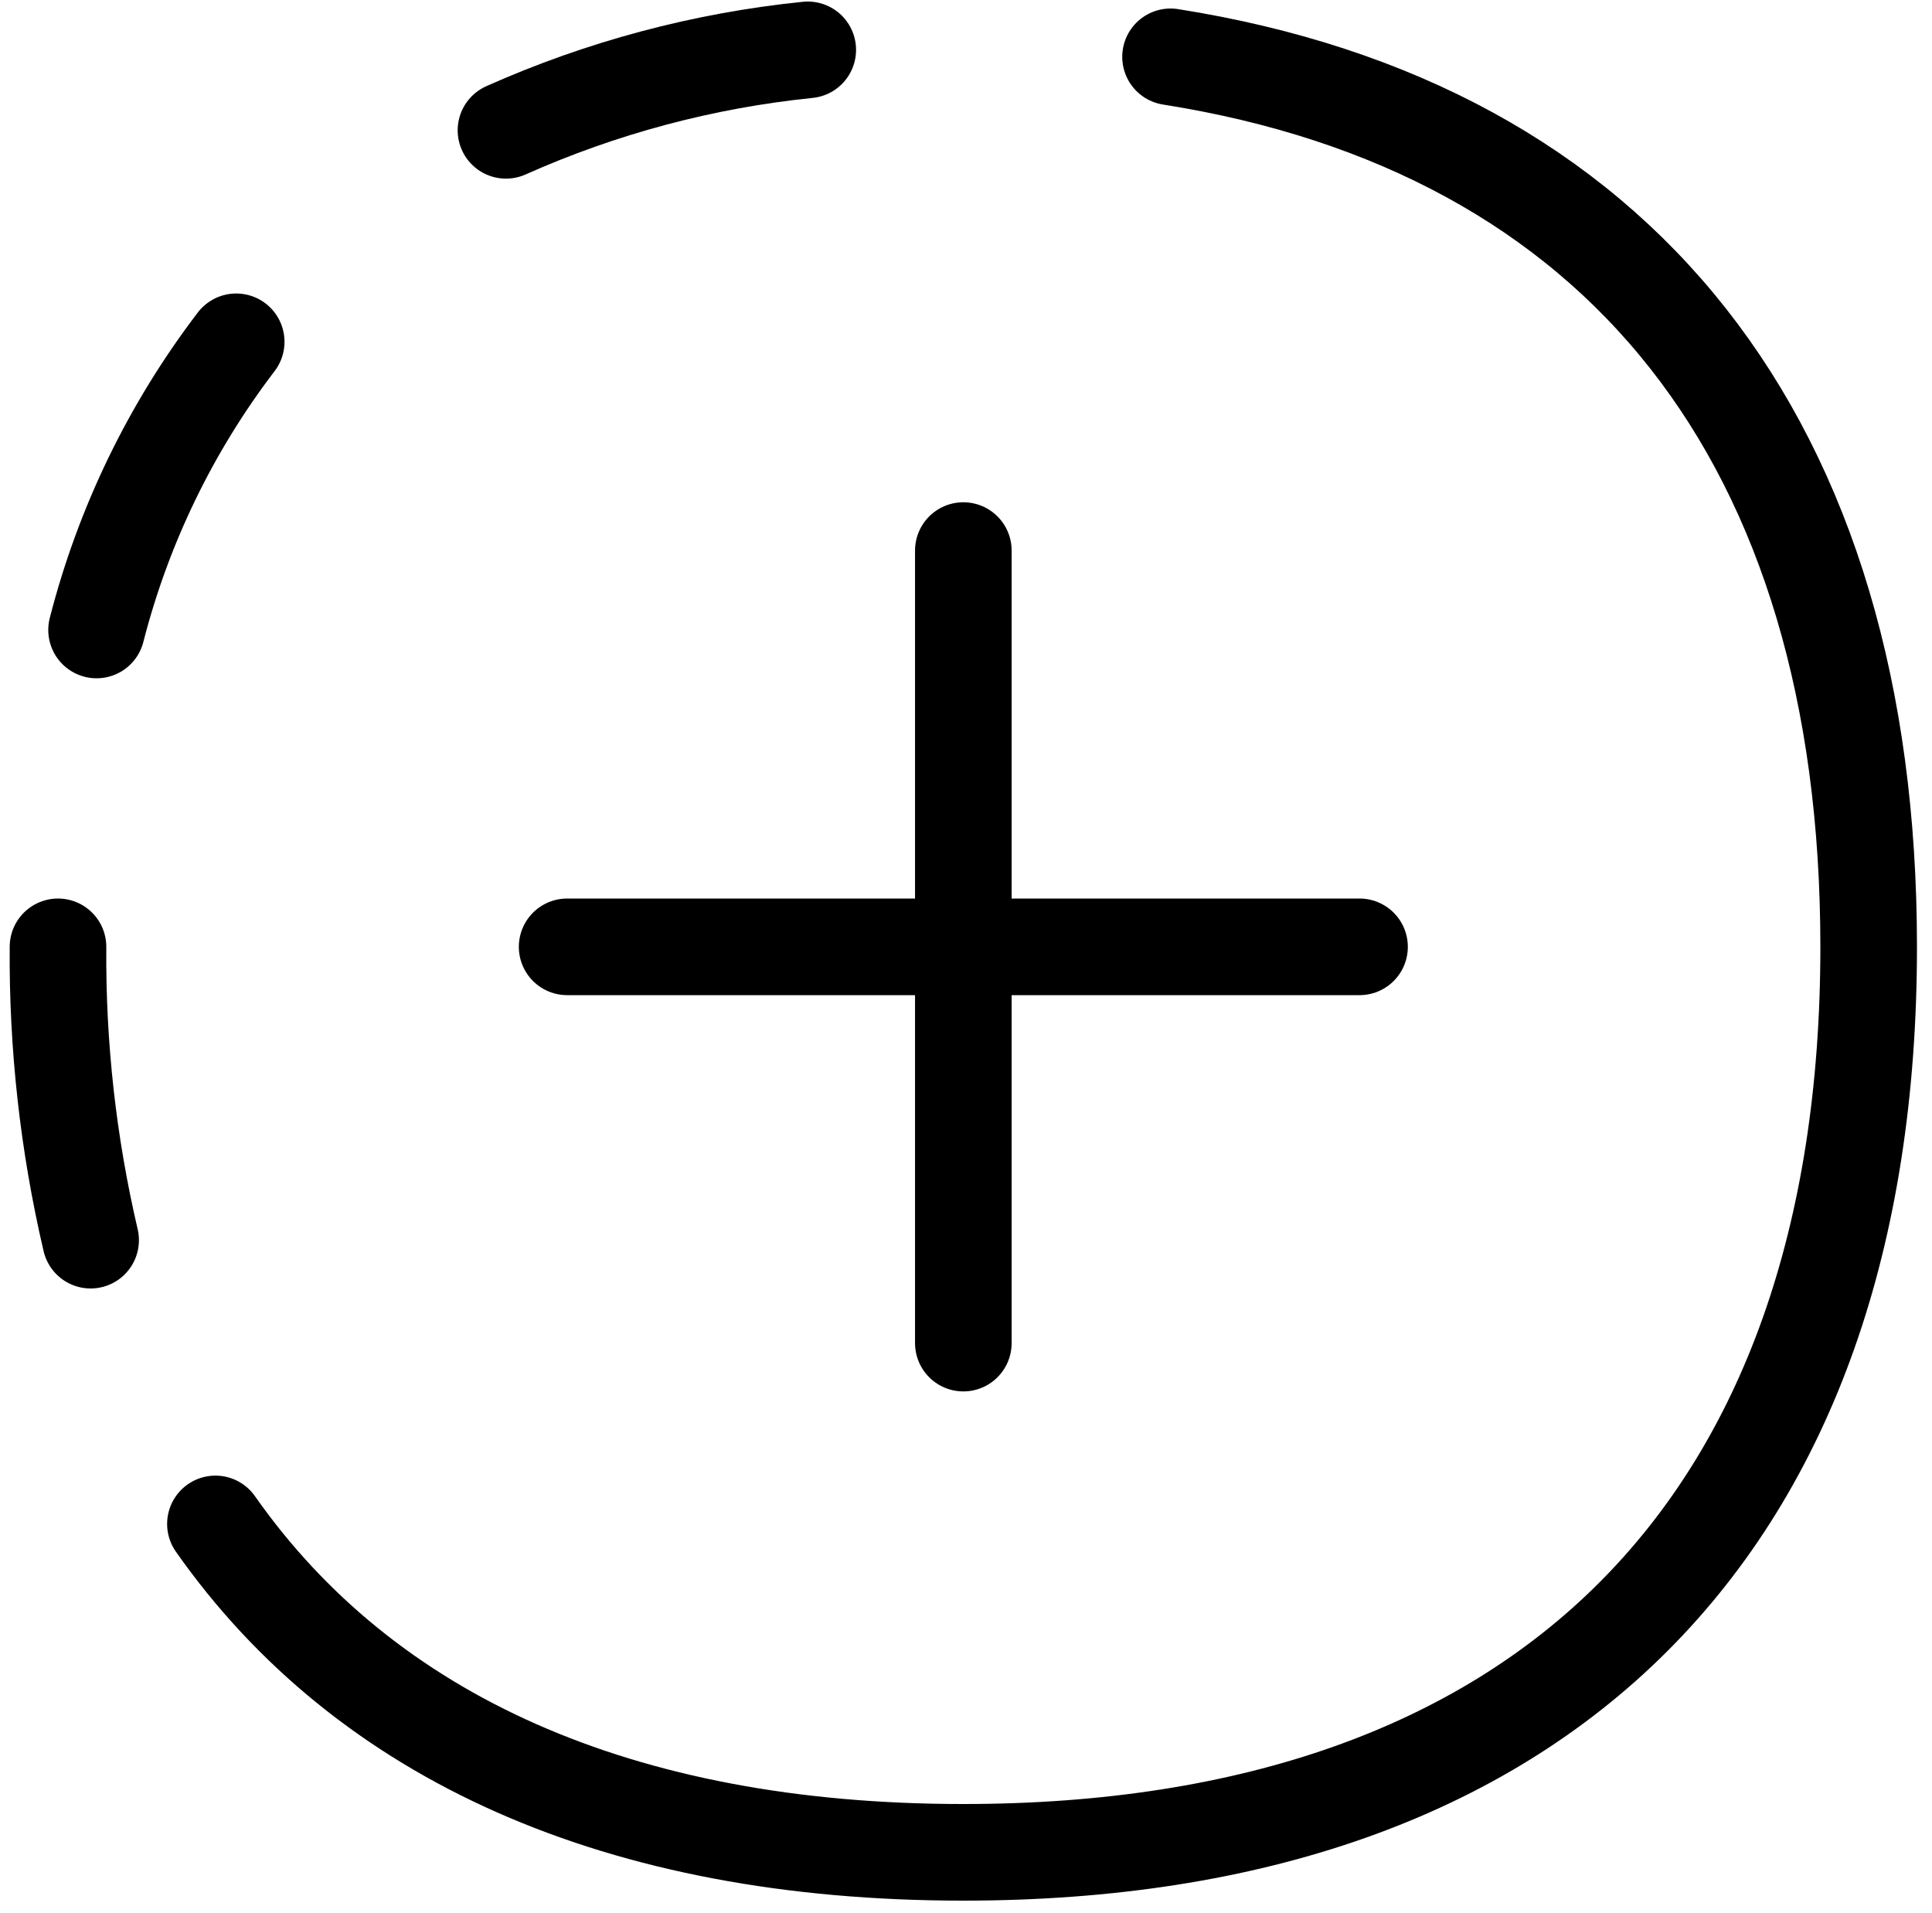
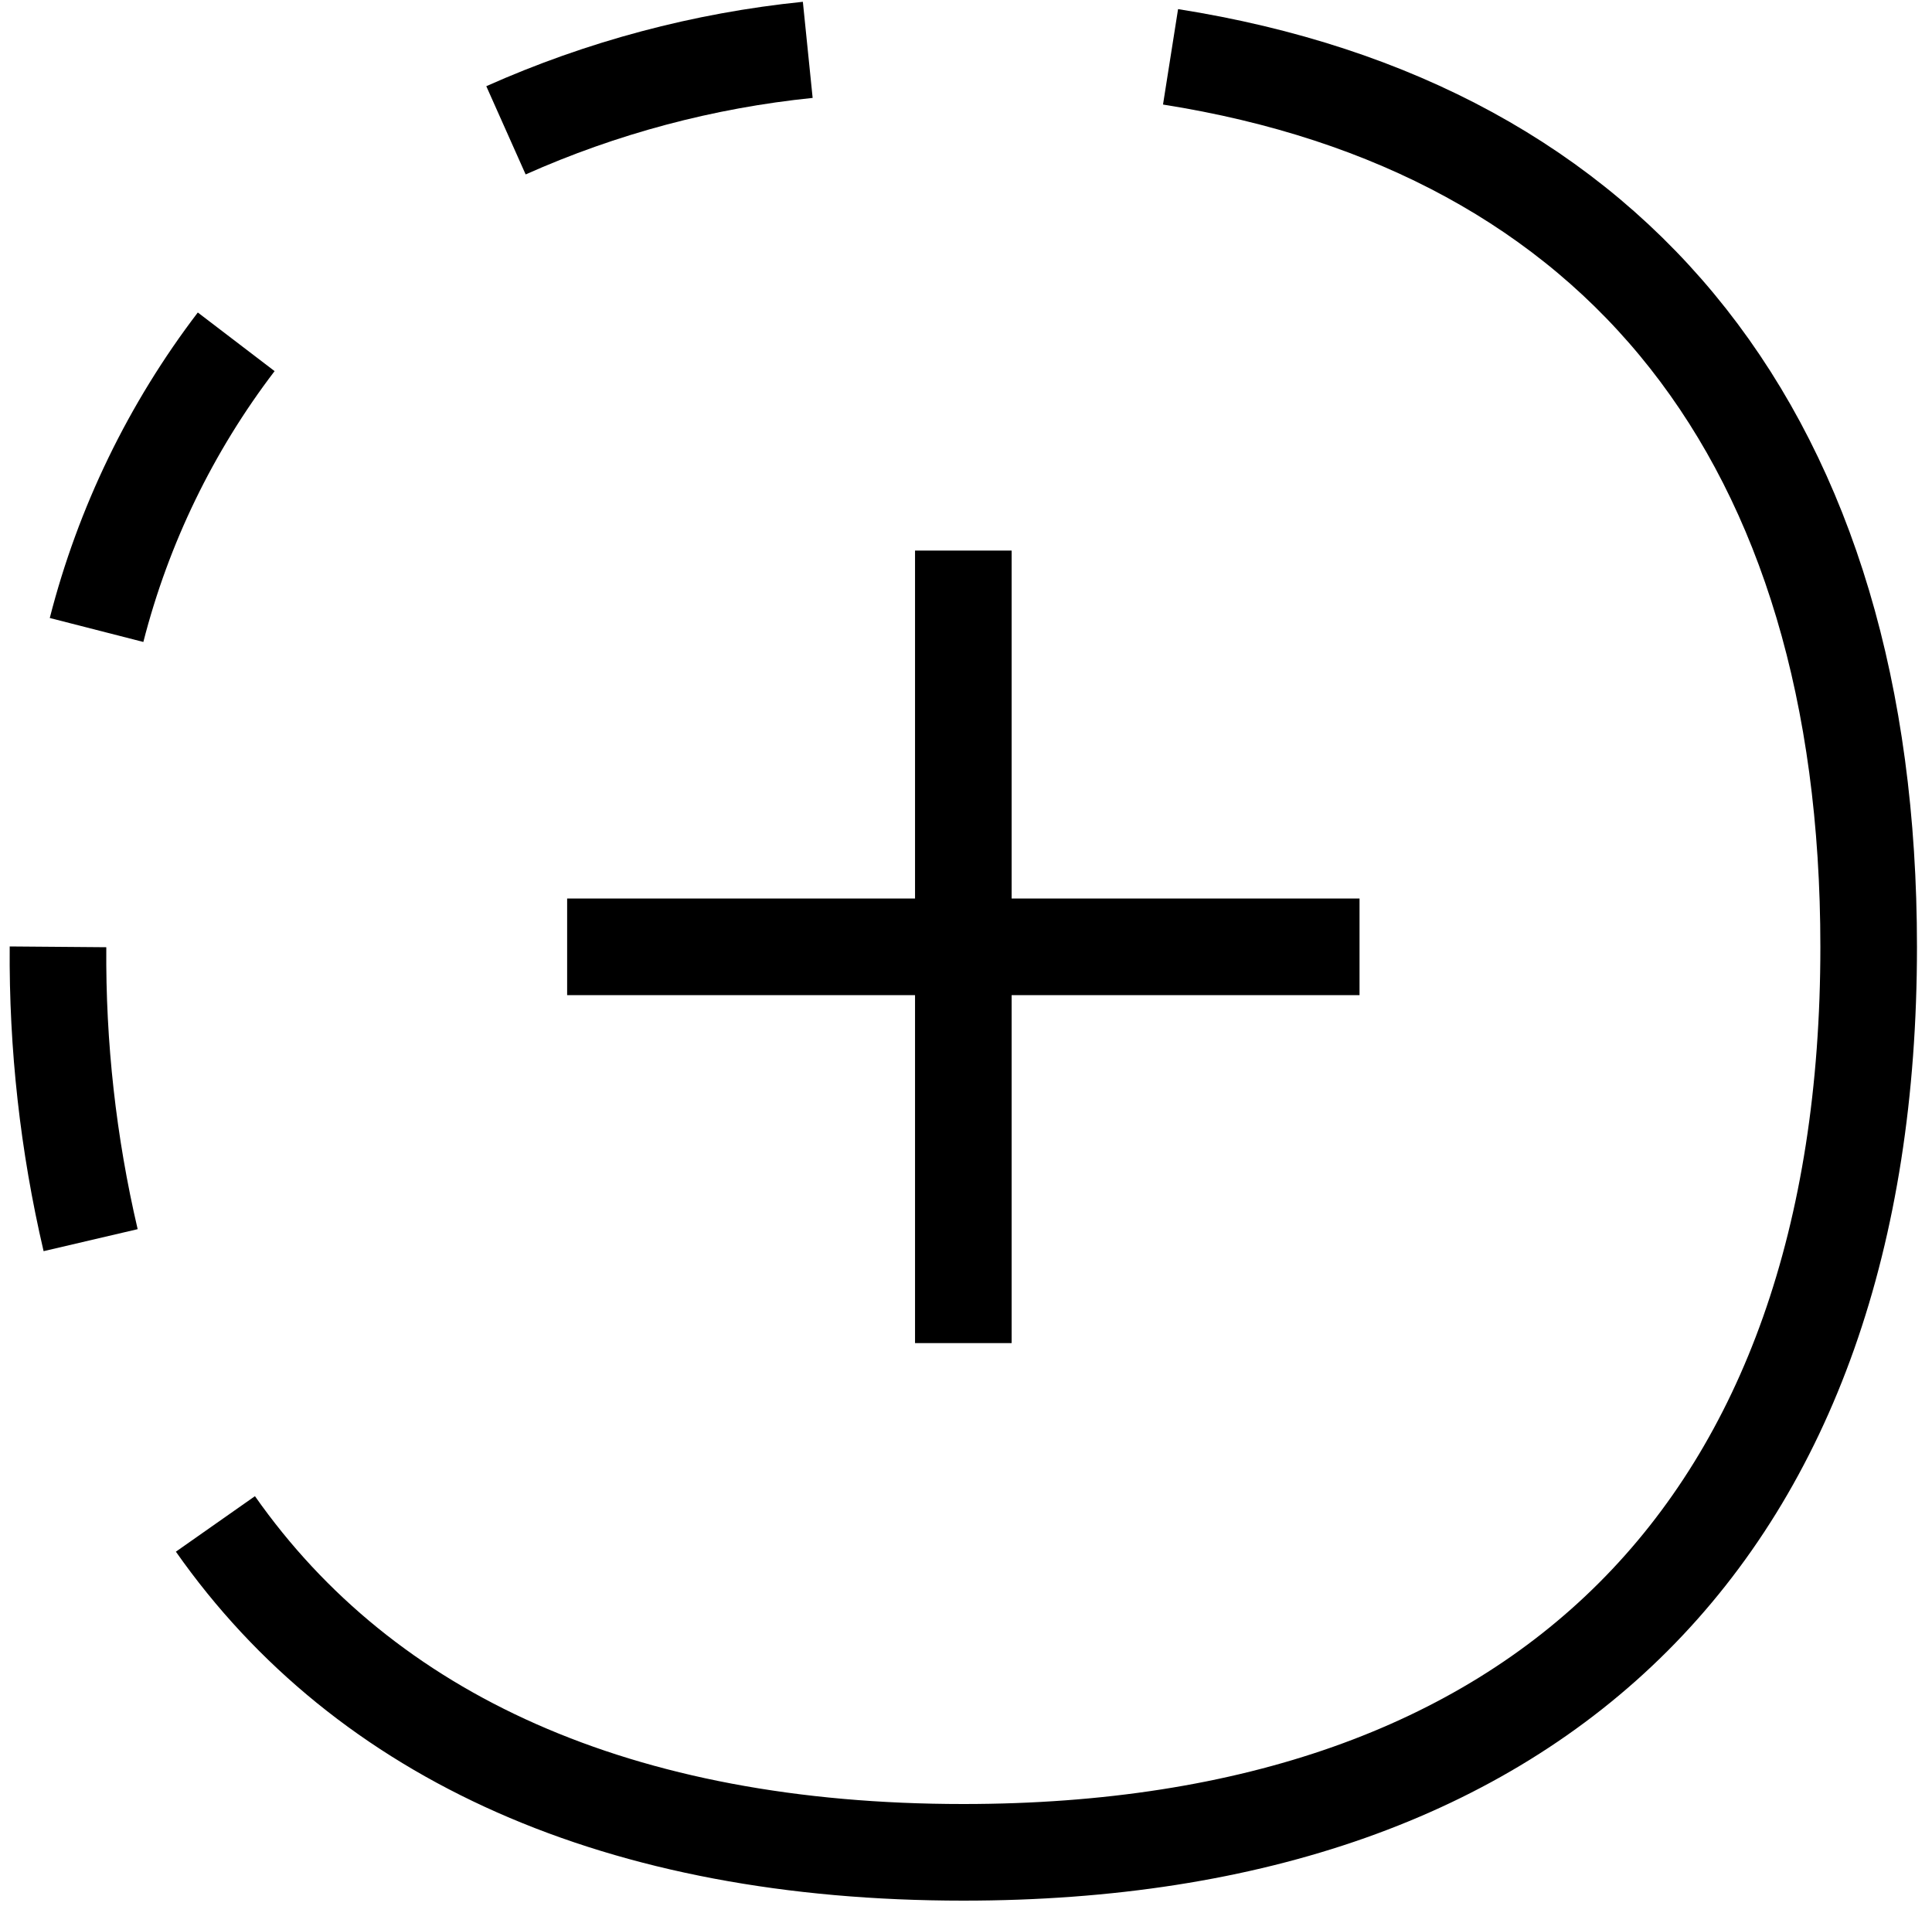
<svg xmlns="http://www.w3.org/2000/svg" width="100" height="99" viewBox="0 0 100 99" fill="none">
-   <path d="M49.862 28.493V69.507" stroke="black" stroke-width="5" stroke-linecap="round" stroke-linejoin="round" />
-   <path d="M70.369 49H29.355" stroke="black" stroke-width="5" stroke-linecap="round" stroke-linejoin="round" />
-   <path d="M60.587 2.941C83.844 6.611 96.722 22.796 96.722 49C96.722 78.991 79.853 95.86 49.862 95.86C32.089 95.86 18.921 89.936 11.15 78.865" stroke="black" stroke-width="5" stroke-linecap="round" stroke-linejoin="round" />
-   <path d="M3.002 49C2.961 54.109 3.528 59.205 4.691 64.18" stroke="black" stroke-width="5" stroke-linecap="round" stroke-linejoin="round" />
-   <path d="M12.226 17.689C8.84 22.125 6.382 27.197 4.998 32.602" stroke="black" stroke-width="5" stroke-linecap="round" stroke-linejoin="round" />
-   <path d="M41.809 2.58C36.414 3.129 31.141 4.535 26.189 6.744" stroke="black" stroke-width="5" stroke-linecap="round" stroke-linejoin="round" />
+   <path d="M49.862 28.493V69.507" stroke="black" stroke-width="5" strokeLinecap="round" strokeLinejoin="round" />
+   <path d="M70.369 49H29.355" stroke="black" stroke-width="5" strokeLinecap="round" strokeLinejoin="round" />
+   <path d="M60.587 2.941C83.844 6.611 96.722 22.796 96.722 49C96.722 78.991 79.853 95.86 49.862 95.86C32.089 95.86 18.921 89.936 11.15 78.865" stroke="black" stroke-width="5" strokeLinecap="round" strokeLinejoin="round" />
+   <path d="M3.002 49C2.961 54.109 3.528 59.205 4.691 64.18" stroke="black" stroke-width="5" strokeLinecap="round" strokeLinejoin="round" />
+   <path d="M12.226 17.689C8.84 22.125 6.382 27.197 4.998 32.602" stroke="black" stroke-width="5" strokeLinecap="round" strokeLinejoin="round" />
+   <path d="M41.809 2.58C36.414 3.129 31.141 4.535 26.189 6.744" stroke="black" stroke-width="5" strokeLinecap="round" strokeLinejoin="round" />
</svg>
